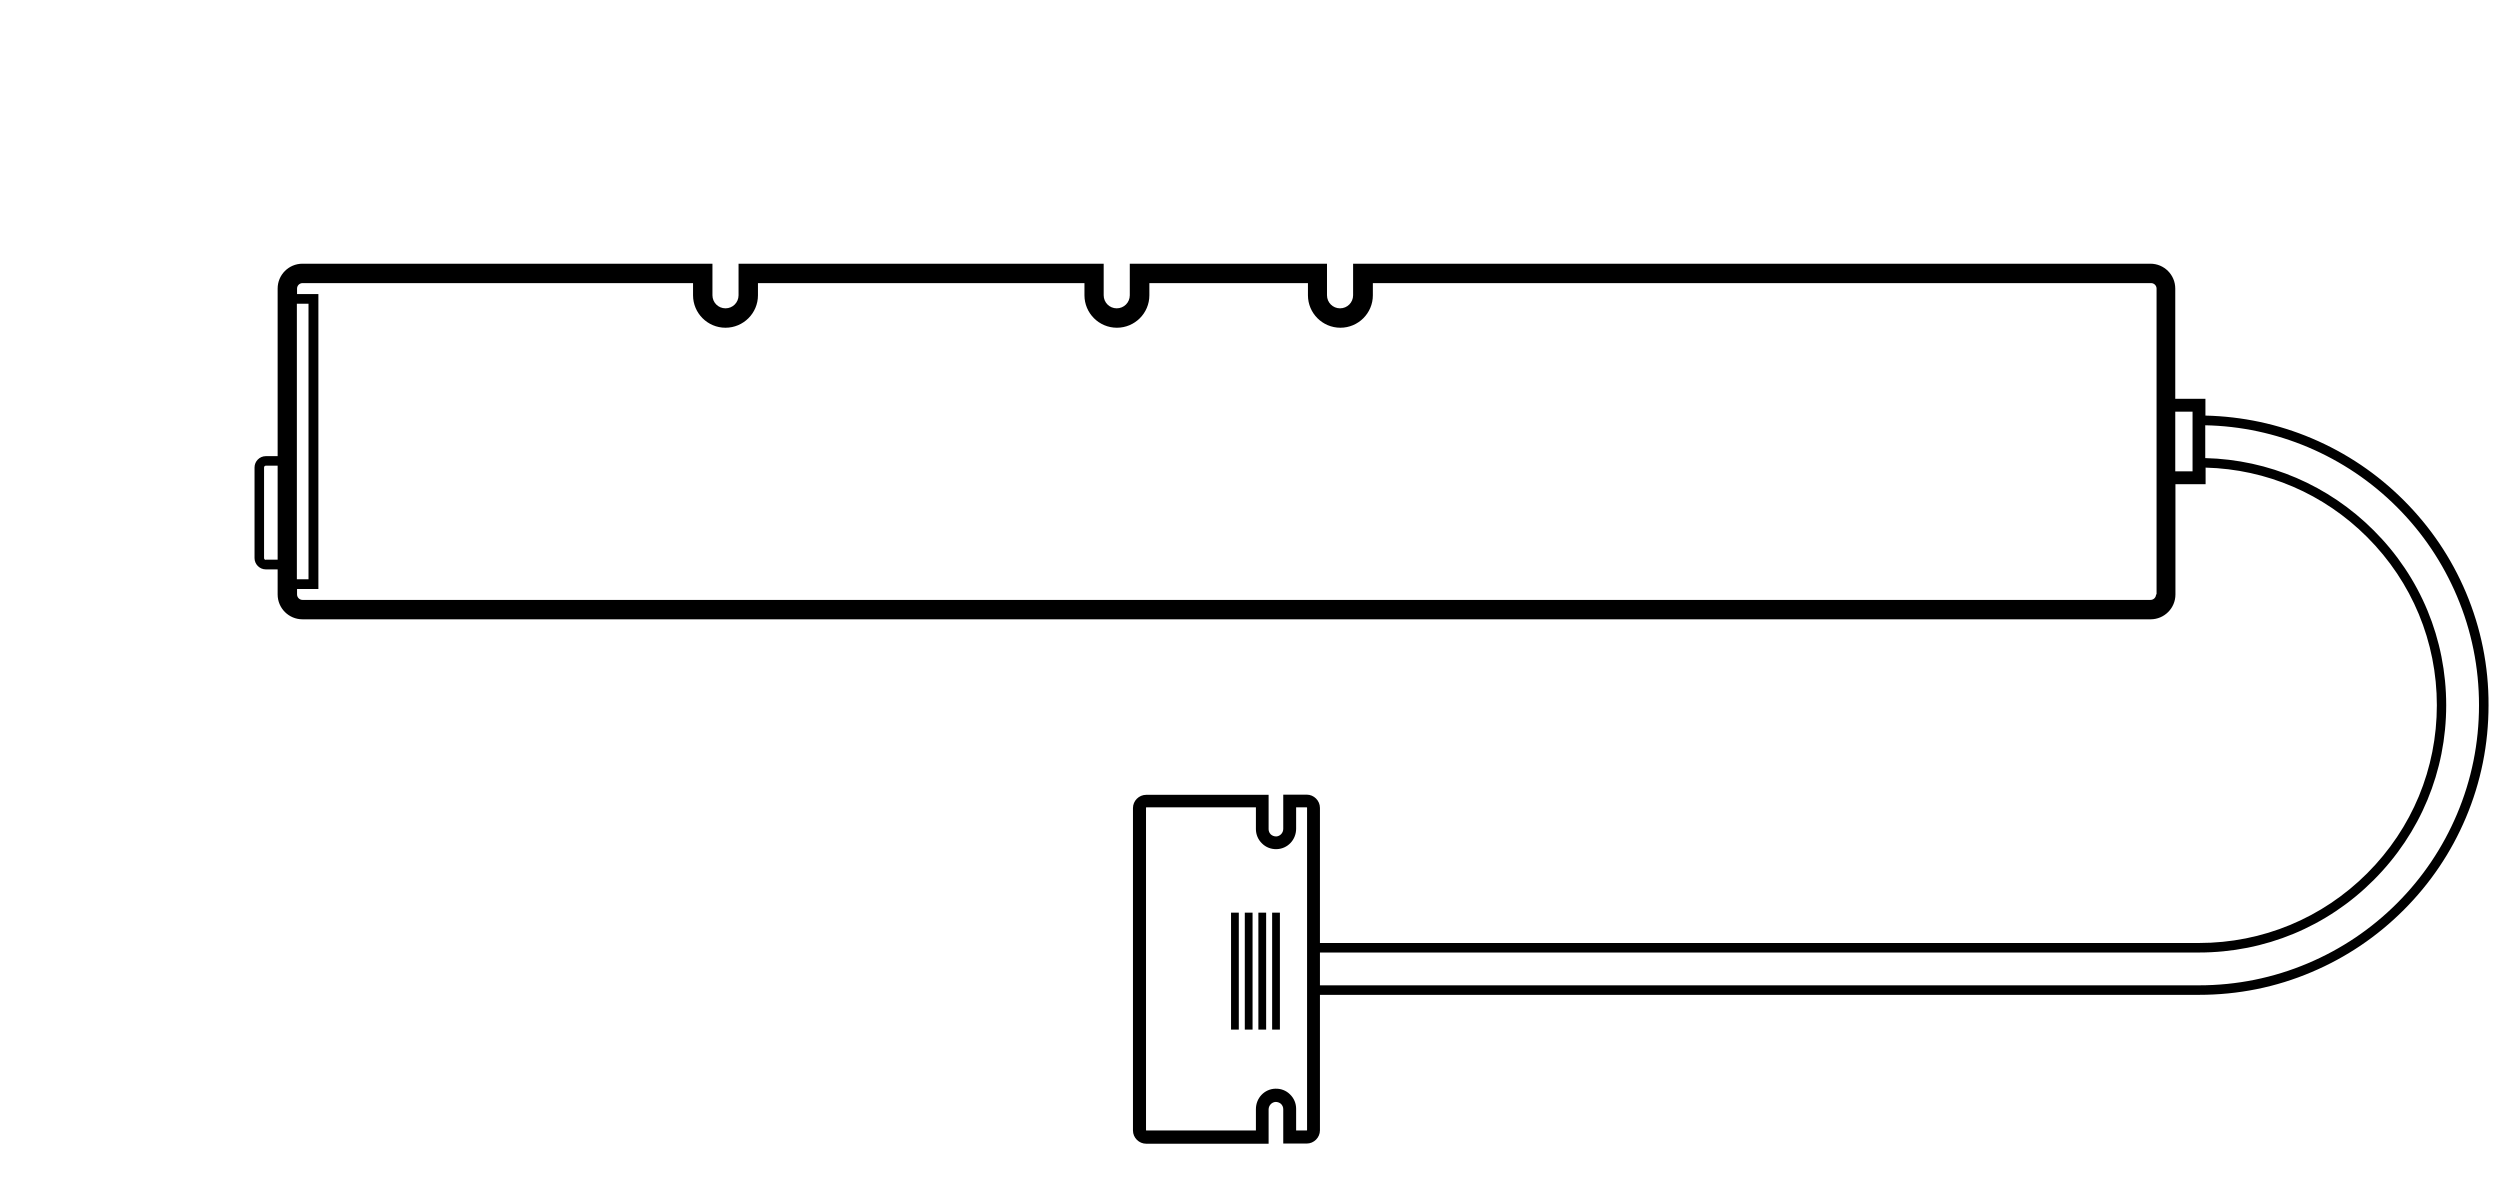
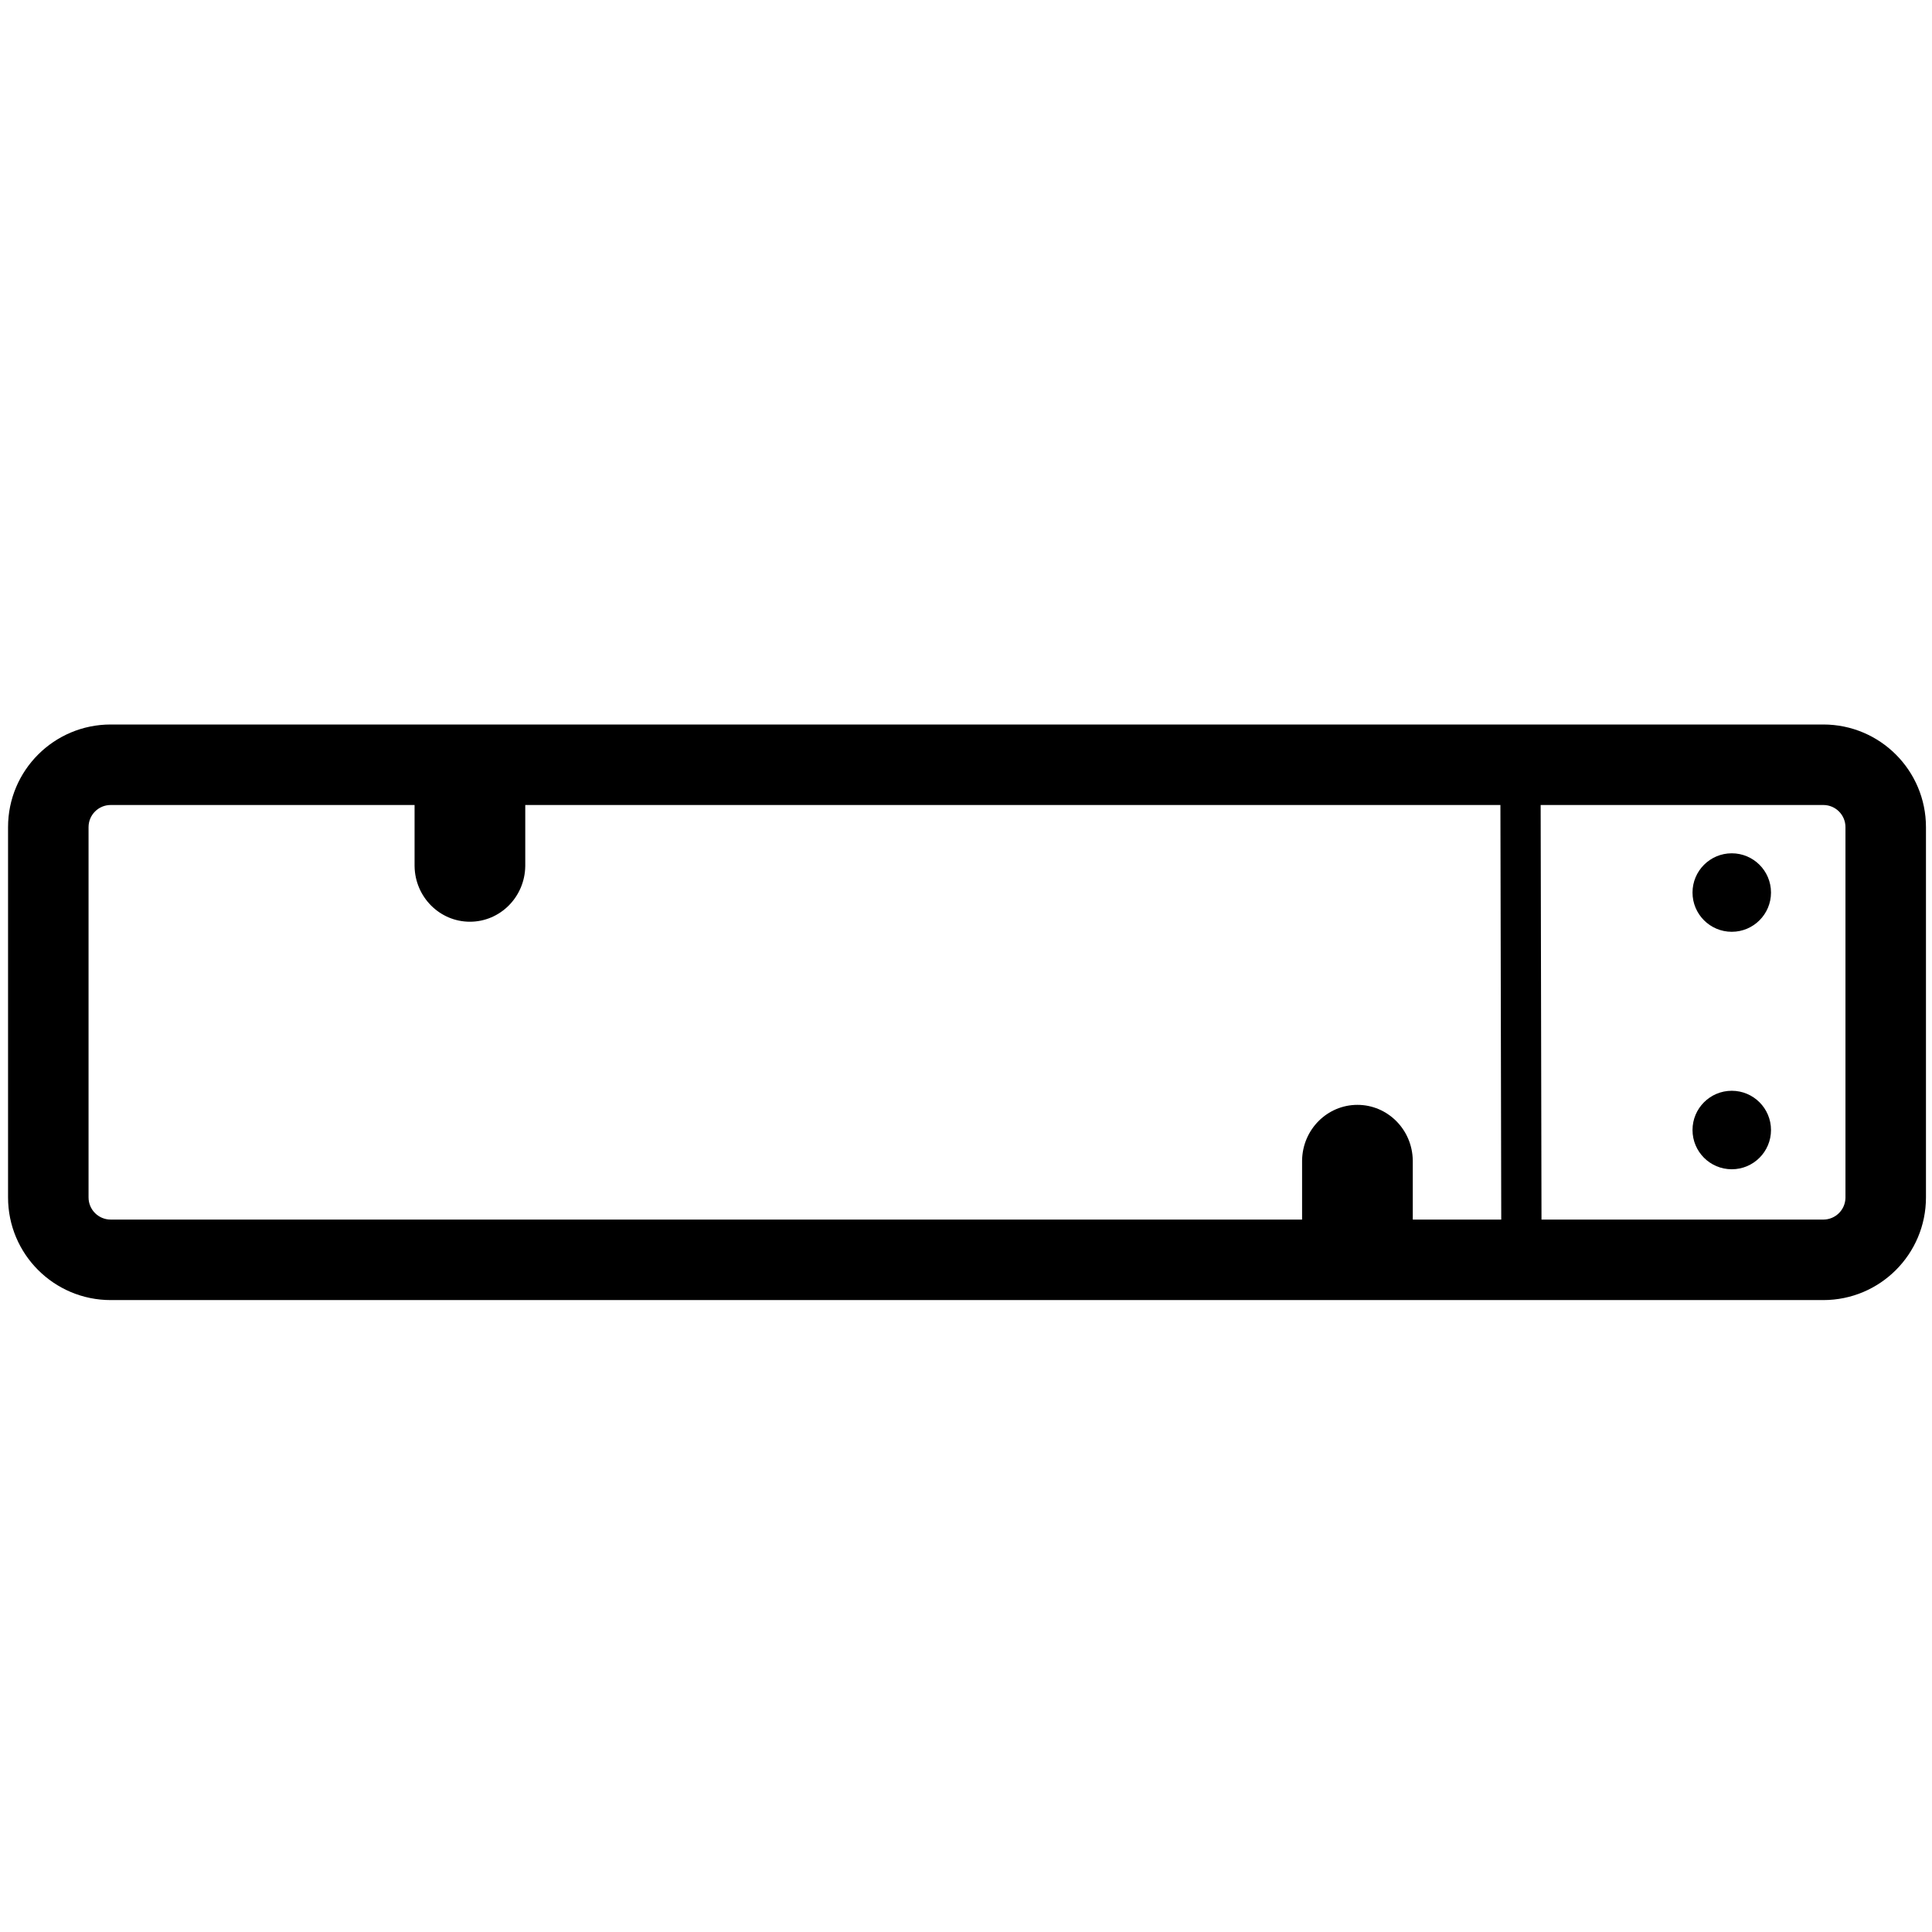
- <svg xmlns="http://www.w3.org/2000/svg" version="1.1" id="Layer_1" x="0px" y="0px" viewBox="0 0 1417.3 669.3" style="enable-background:new 0 0 1417.3 669.3;" xml:space="preserve">
-   <g>
-     <path d="M1398,335.9c-8.3-19.6-20.1-37.1-35.2-52.2c-15.1-15.1-32.6-26.9-52.2-35.2c-19.1-8.1-39.4-12.4-60.3-12.9v-9.5h-17.1   v-62.5c0-7.8-6.3-14.1-14.1-14.1H767.1v17.9c0,4.1-3.3,7.4-7.4,7.4c-4.1,0-7.4-3.3-7.4-7.4v-17.9H640.5v17.9c0,4.1-3.3,7.4-7.4,7.4   s-7.4-3.3-7.4-7.4v-17.9H418.7v17.9c0,4.1-3.3,7.4-7.4,7.4c-4.1,0-7.4-3.3-7.4-7.4v-17.9H171.5c-7.8,0-14.1,6.3-14.1,14.1v95h-6.7   c-3.5,0-6.4,2.9-6.4,6.4v51.4c0,3.5,2.9,6.4,6.4,6.4h6.7V337c0,7.8,6.3,14.1,14.1,14.1h1047.7c7.8,0,14.1-6.3,14.1-14.1v-62.5h17.1   v-9.4c34.6,0.9,67,14.8,91.6,39.4c25.4,25.4,39.5,59.3,39.5,95.3c0,36-14,69.8-39.5,95.3c-25.4,25.4-59.3,39.5-95.3,39.5H748.3   v-76.6c0-4.1-3.4-7.5-7.5-7.5h-13.3v19.4c0,2.3-1.8,4.2-4,4.3c-1.1,0-2.2-0.4-3-1.1c-0.8-0.8-1.3-1.8-1.3-3v-19.5h-69.4   c-4.1,0-7.5,3.4-7.5,7.5v182.8c0,4.1,3.4,7.5,7.5,7.5h69.4v-19.4c0-2.3,1.8-4.2,4-4.3c1.1,0,2.2,0.4,3,1.1c0.8,0.8,1.3,1.8,1.3,3   v19.5h13.3c4.1,0,7.5-3.4,7.5-7.5V564h498.3c22.2,0,43.7-4.3,63.9-12.9c19.6-8.3,37.1-20.1,52.2-35.2   c15.1-15.1,26.9-32.6,35.2-52.2c8.6-20.3,12.9-41.8,12.9-63.9C1410.9,377.6,1406.5,356.1,1398,335.9z M168.3,172.2h6.6v156.2h-6.6   V172.2z M150.7,317.4c-0.5,0-1-0.4-1-1V265c0-0.5,0.4-1,1-1h6.7v53.3H150.7z M1222.3,337c0,1.7-1.4,3.1-3.1,3.1H171.5   c-1.7,0-3.1-1.4-3.1-3.1v-3.1h12.1V166.7h-12.1v-3.1c0-1.7,1.4-3.1,3.1-3.1h221.4v6.9c0,10.1,8.2,18.4,18.4,18.4   c10.1,0,18.4-8.2,18.4-18.4v-6.9h185.1v6.9c0,10.1,8.2,18.4,18.4,18.4c10.1,0,18.4-8.2,18.4-18.4v-6.9h89.9v6.9   c0,10.1,8.2,18.4,18.4,18.4c10.1,0,18.4-8.2,18.4-18.4v-6.9h441.2c1.7,0,3.1,1.4,3.1,3.1V337z M1243,267.2h-9.8v-33.8h9.8V267.2z    M741,640.7c0,0.1-0.1,0.2-0.2,0.2h-6v-12.3c0-3.1-1.2-6-3.5-8.2c-2.2-2.2-5.2-3.3-8.3-3.2c-6.2,0.2-11,5.3-11,11.6v12.1h-62.1   c-0.1,0-0.2-0.1-0.2-0.2V457.9c0-0.1,0.1-0.2,0.2-0.2H712v12.3c0,3.1,1.2,6,3.5,8.2c2.2,2.2,5.2,3.3,8.3,3.2   c6.2-0.2,11-5.3,11-11.6v-12.1h6c0.1,0,0.2,0.1,0.2,0.2V640.7z M1392.9,461.6c-8,18.9-19.4,35.9-34,50.5   c-14.6,14.6-31.6,26-50.5,34c-19.6,8.3-40.4,12.5-61.8,12.5H748.3V540h498.3c37.4,0,72.7-14.6,99.1-41.1   c26.5-26.5,41.1-61.7,41.1-99.1c0-37.4-14.6-72.7-41.1-99.1c-25.6-25.6-59.4-40.1-95.5-41v-18.6c20.1,0.4,39.7,4.6,58.2,12.4   c18.9,8,35.9,19.4,50.5,34c14.6,14.6,26,31.6,34,50.5c8.3,19.6,12.5,40.4,12.5,61.8C1405.4,421.2,1401.2,442,1392.9,461.6z" />
-     <rect x="721.2" y="517.4" width="4.4" height="66.3" />
-     <rect x="713.4" y="517.4" width="4.4" height="66.3" />
-     <rect x="697.9" y="517.4" width="4.4" height="66.3" />
-     <rect x="705.7" y="517.4" width="4.4" height="66.3" />
+ <svg xmlns="http://www.w3.org/2000/svg" width="960px" height="960px" viewBox="0 0 960 960" version="1.1">
+   <g id="de.dresden-elektronik.zigbee/driver/assets/icon" stroke="none" stroke-width="1" fill="none" fill-rule="evenodd">
+     <path d="M906,360 C934.167,360 957,382.833 957,411 L957,411 L957,595 C957,623.167 934.167,646 906,646 L906,646 L55,646 C26.833,646 4,623.167 4,595 L4,595 L4,411 C4,382.833 26.833,360 55,360 L55,360 Z M206,400 L55,400 C48.925,400 44,404.925 44,411 L44,411 L44,595 C44,601.075 48.925,606 55,606 L55,606 L647,606 L647,577 L647.004,576.537 C647.247,561.287 659.464,549 674.5,549 C689.536,549 701.753,561.287 701.996,576.537 L702,577 L702,606 L745.961,606 L745.543,400 L261,400 L261,430 L260.996,430.463 C260.753,445.713 248.536,458 233.5,458 C218.464,458 206.247,445.713 206.004,430.463 L206.004,430.463 L206,430 L206,400 Z M906,400 L765.542,400 L765.96,606 L906,606 C911.979,606 916.843,601.23 916.996,595.288 L917,595 L917,411 C917,404.925 912.075,400 906,400 L906,400 Z M860.5,542 C871.27,542 880,550.73 880,561.5 C880,572.27 871.27,581 860.5,581 C849.73,581 841,572.27 841,561.5 C841,550.73 849.73,542 860.5,542 Z M860.5,424 C871.27,424 880,432.73 880,443.5 C880,454.27 871.27,463 860.5,463 C849.73,463 841,454.27 841,443.5 C841,432.73 849.73,424 860.5,424 Z" id="Combined-Shape" fill="#000000" fill-rule="nonzero" />
  </g>
</svg>
